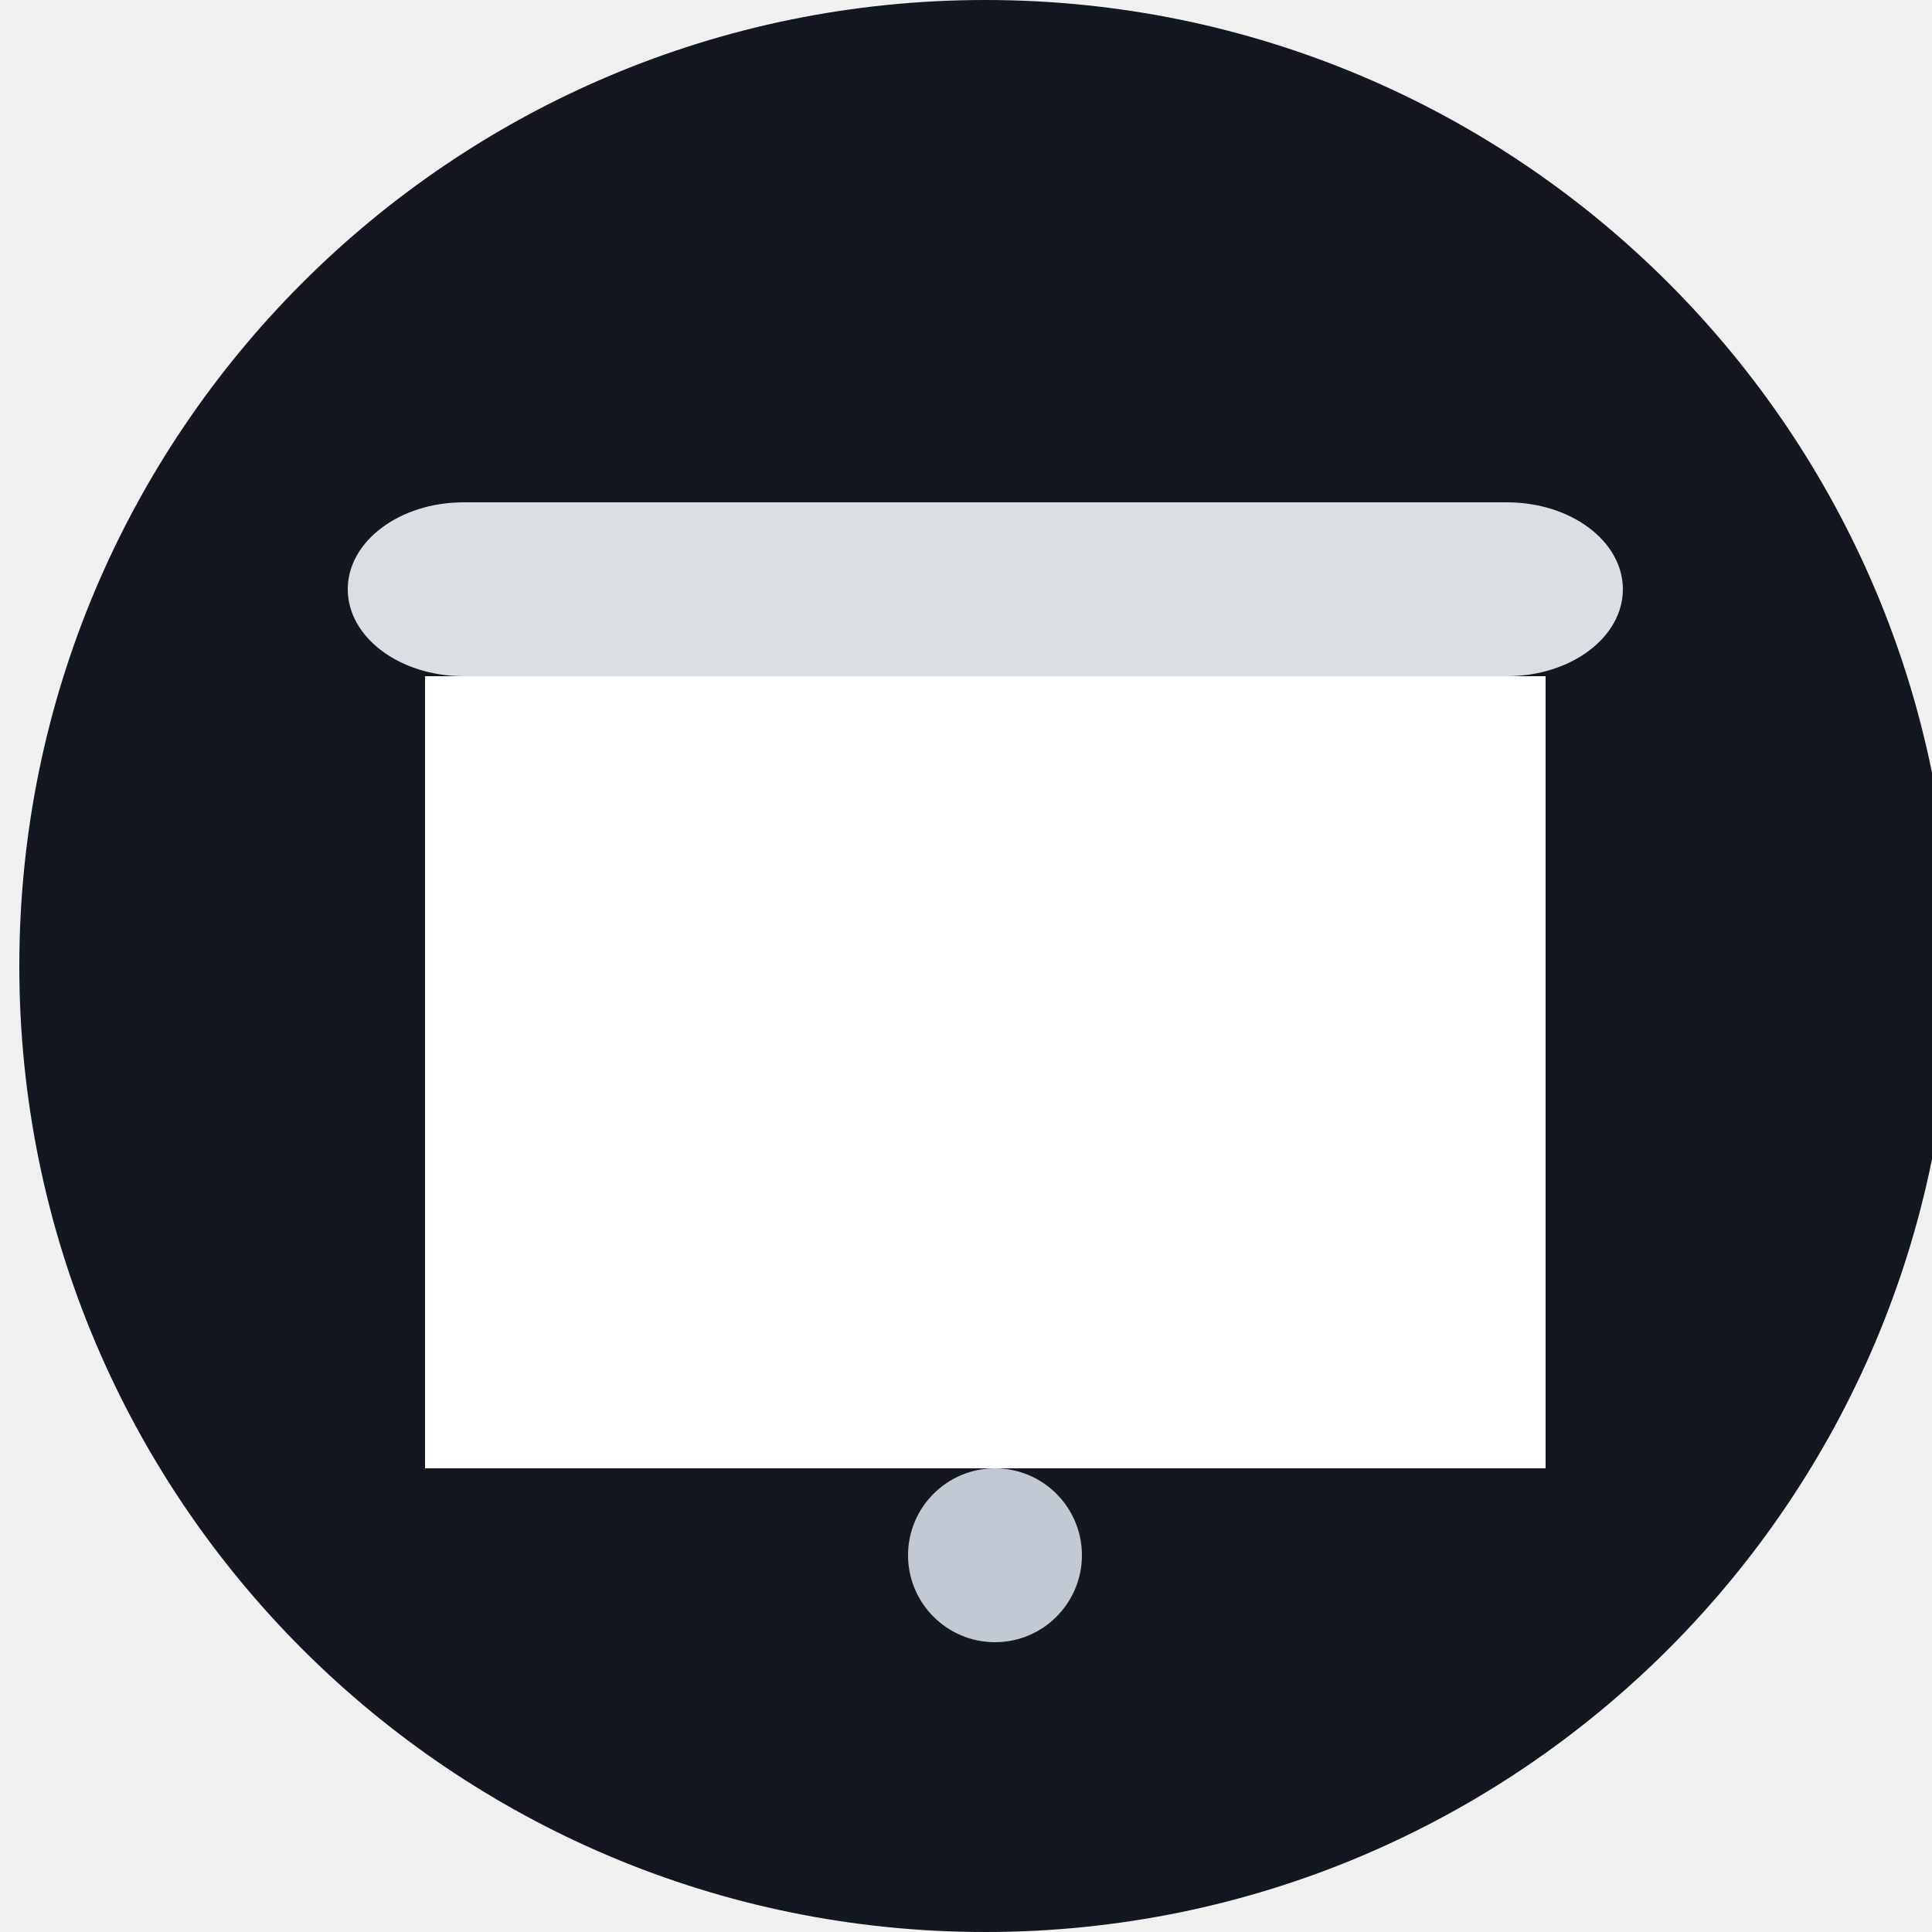
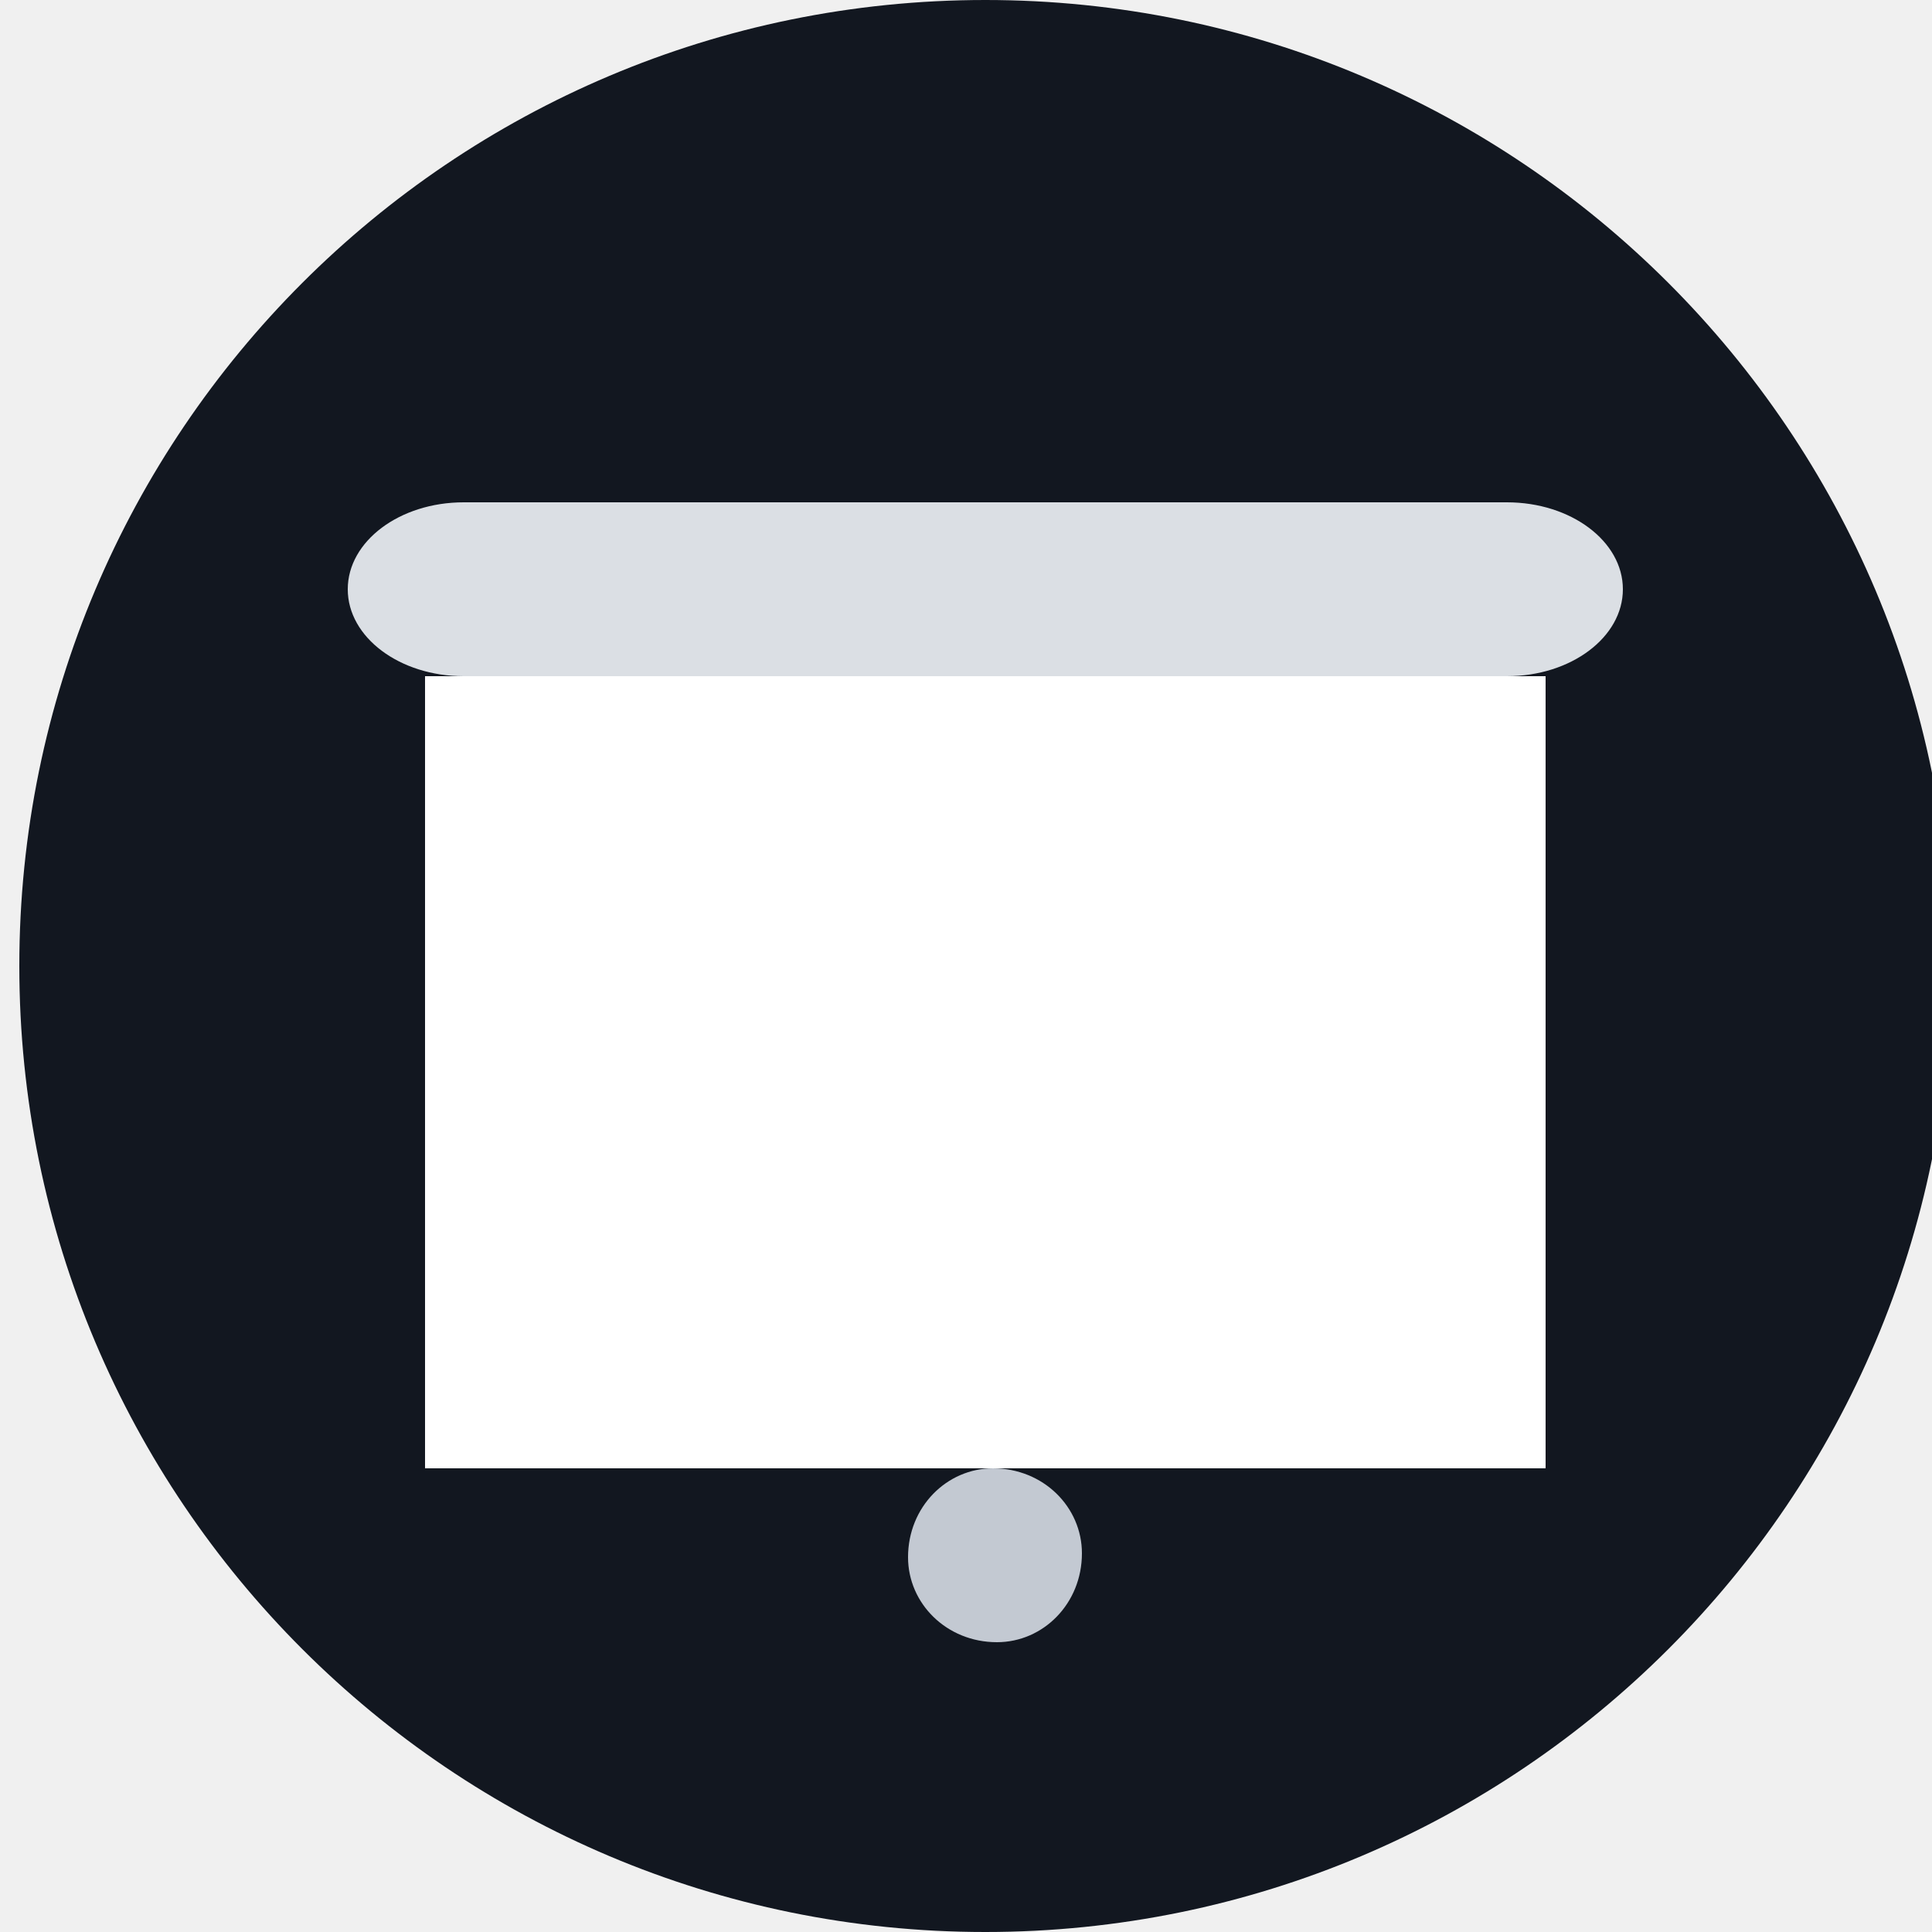
- <svg xmlns="http://www.w3.org/2000/svg" aria-label="video-story-badge" class="badge-link-icon" height="50" id="svg-video-story-badge" role="img" version="1.1" viewBox="0 0 50 50" width="50">
-   <circle fill="#121720" cx="25.5" cy="25" r="25" />
-   <rect fill="#dbdfe4" x="9" y="13" width="33" height="4.5" rx="3" ry="2.25" />
-   <path fill="#fff" d="m11 17.5h29v20.5h-29z" />
-   <path d="m25.75 42.5c1.243 0 2.25-1.01 2.25-2.25 0-1.243-1.01-2.25-2.25-2.25-1.243 0-2.25 1.01-2.25 2.25 0 1.243 1.01 2.25 2.25 2.25m0-.75c.828 0 1.5-.672 1.5-1.5 0-.828-.672-1.5-1.5-1.5-.828 0-1.5.672-1.5 1.5 0 .828.672 1.5 1.5 1.5" fill="#c3c9d2" />
+ <svg xmlns="http://www.w3.org/2000/svg" width="50" height="50" class="badge-link-icon">
+   <circle cx="25.5" cy="25" r="25" fill="#121720" />
+   <rect width="33" height="4.5" x="9" y="13" fill="#dbdfe4" rx="3" ry="2.3" />
+   <path fill="#fff" d="M11 17.5h29V38H11z" />
+   <path fill="#c3c9d2" d="M25.8 42.5c1.2 0 2.2-1 2.2-2.3 0-1.2-1-2.2-2.3-2.2-1.2 0-2.2 1-2.2 2.3 0 1.2 1 2.2 2.3 2.2m0-.8c.8 0 1.4-.6 1.4-1.5 0-.8-.6-1.5-1.4-1.5-1 0-1.6.7-1.6 1.5 0 1 .7 1.5 1.6 1.5" />
</svg>
